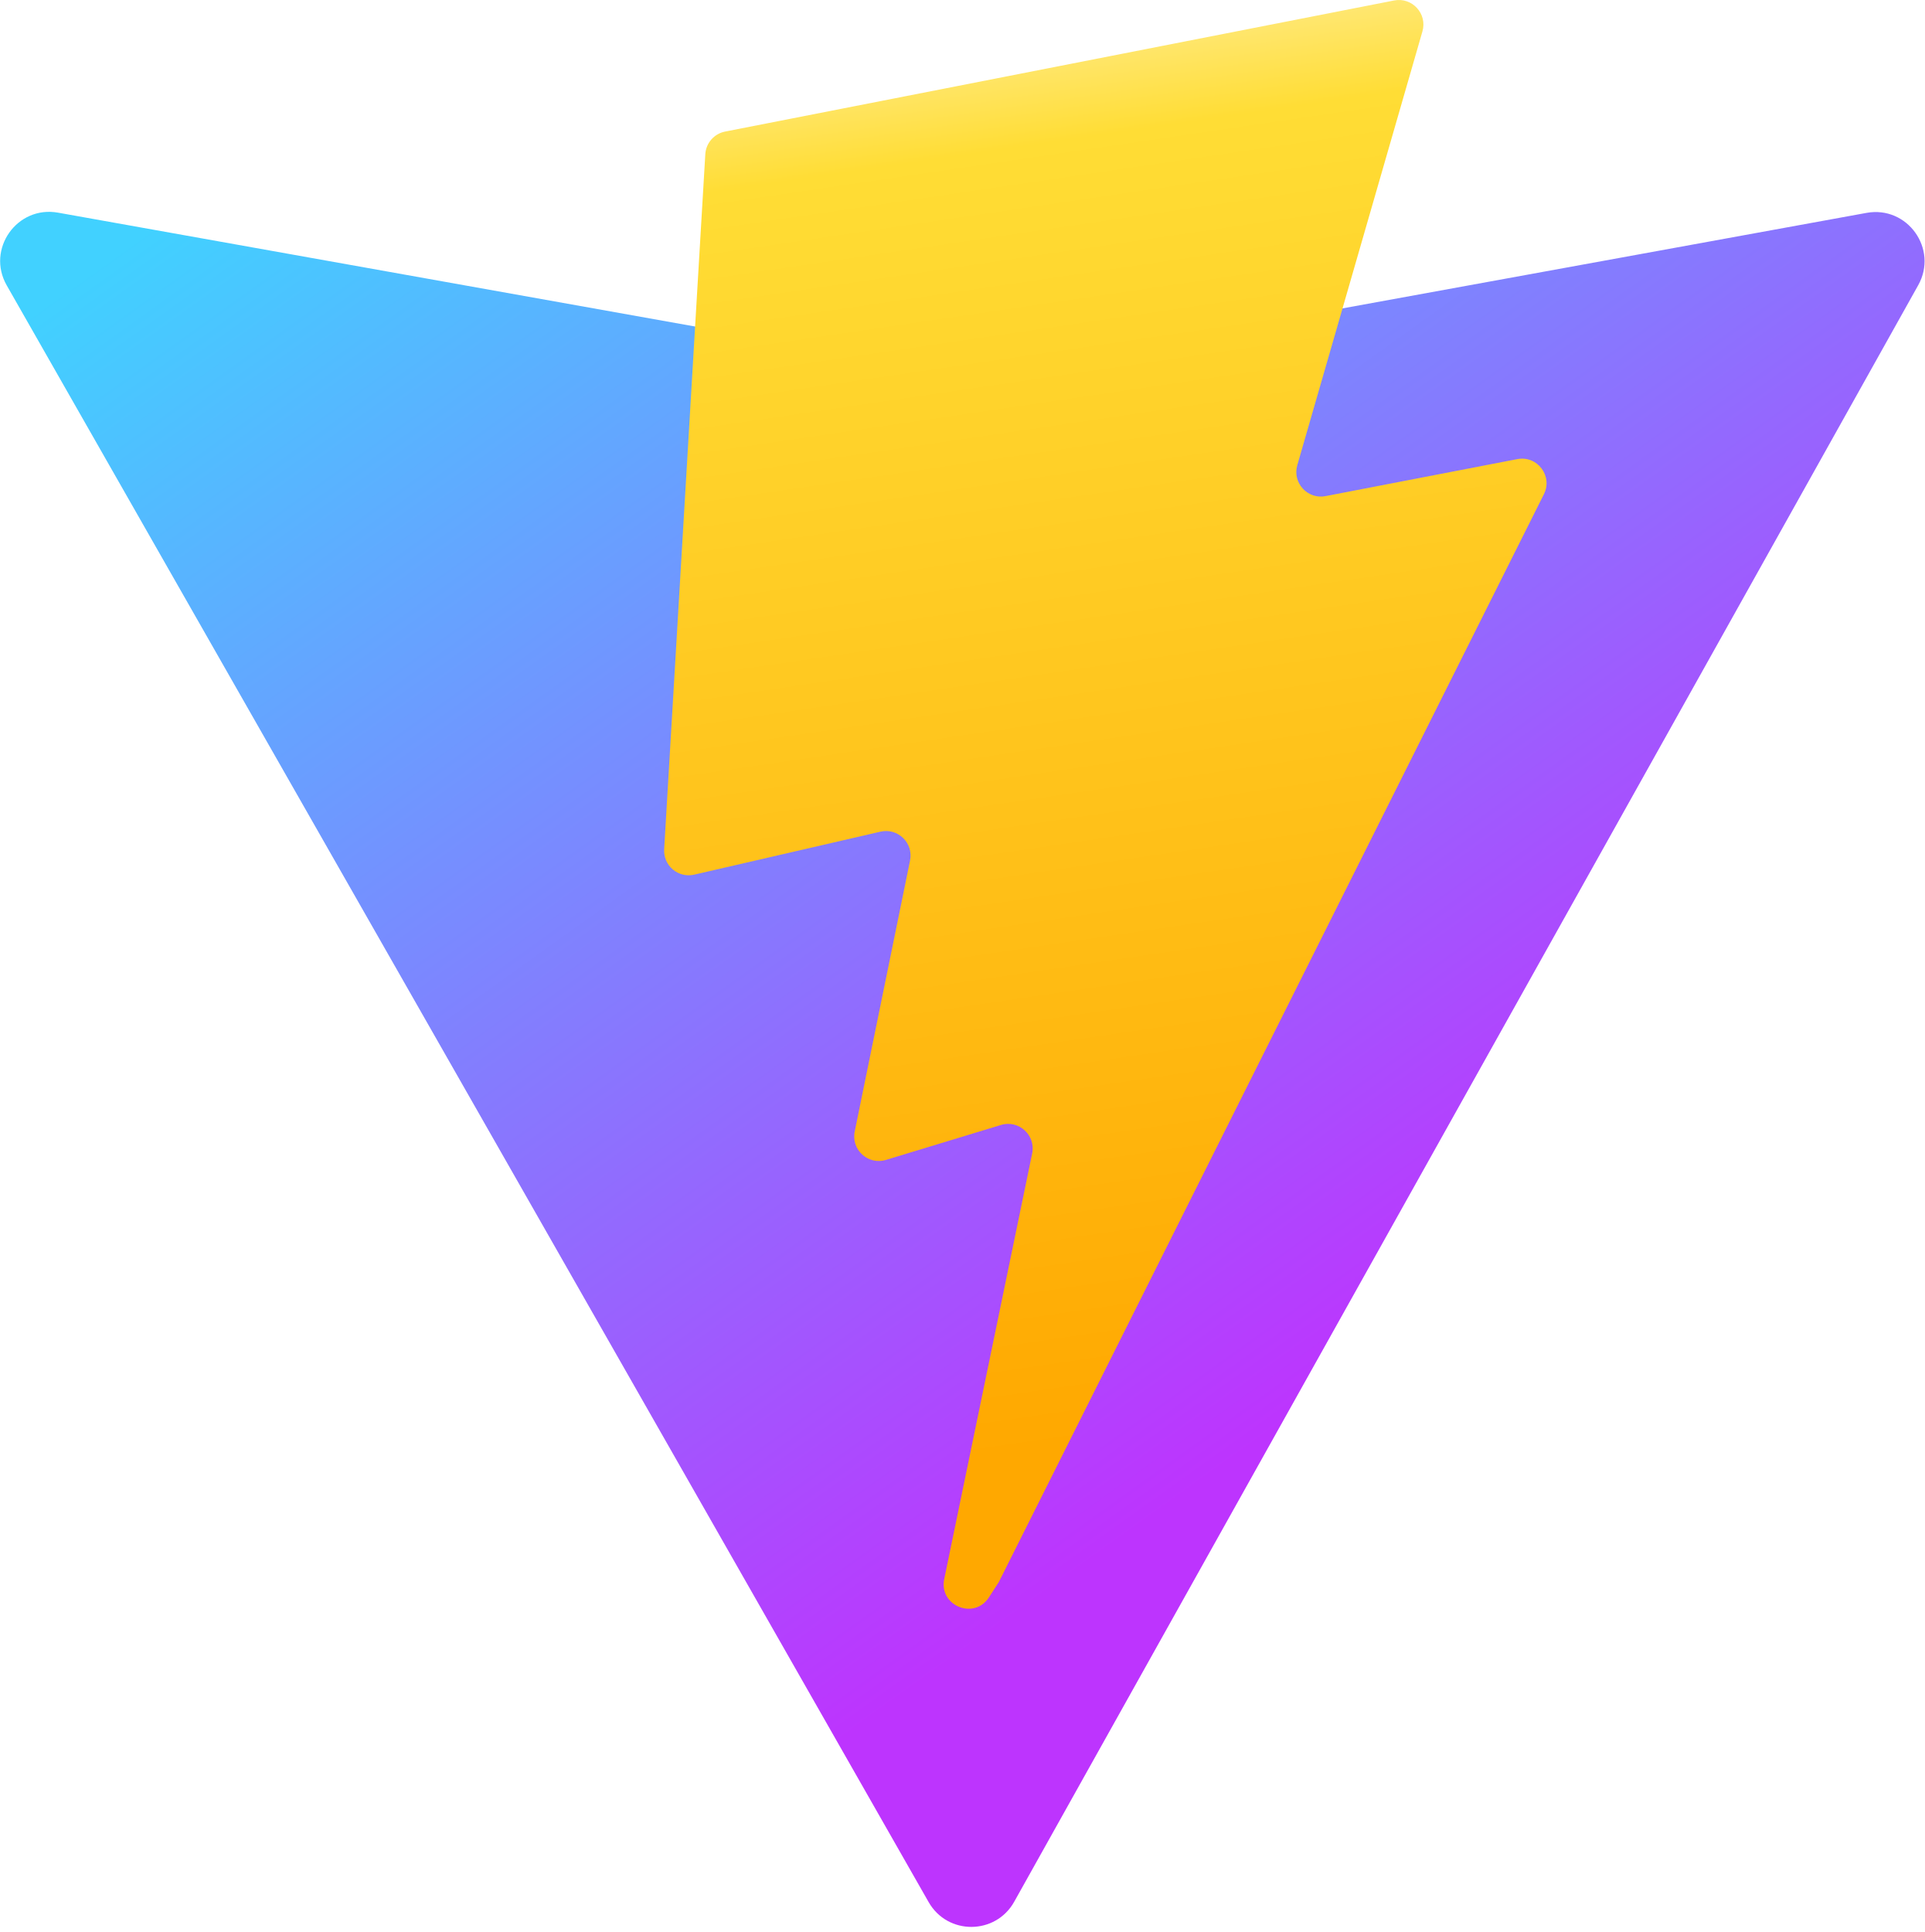
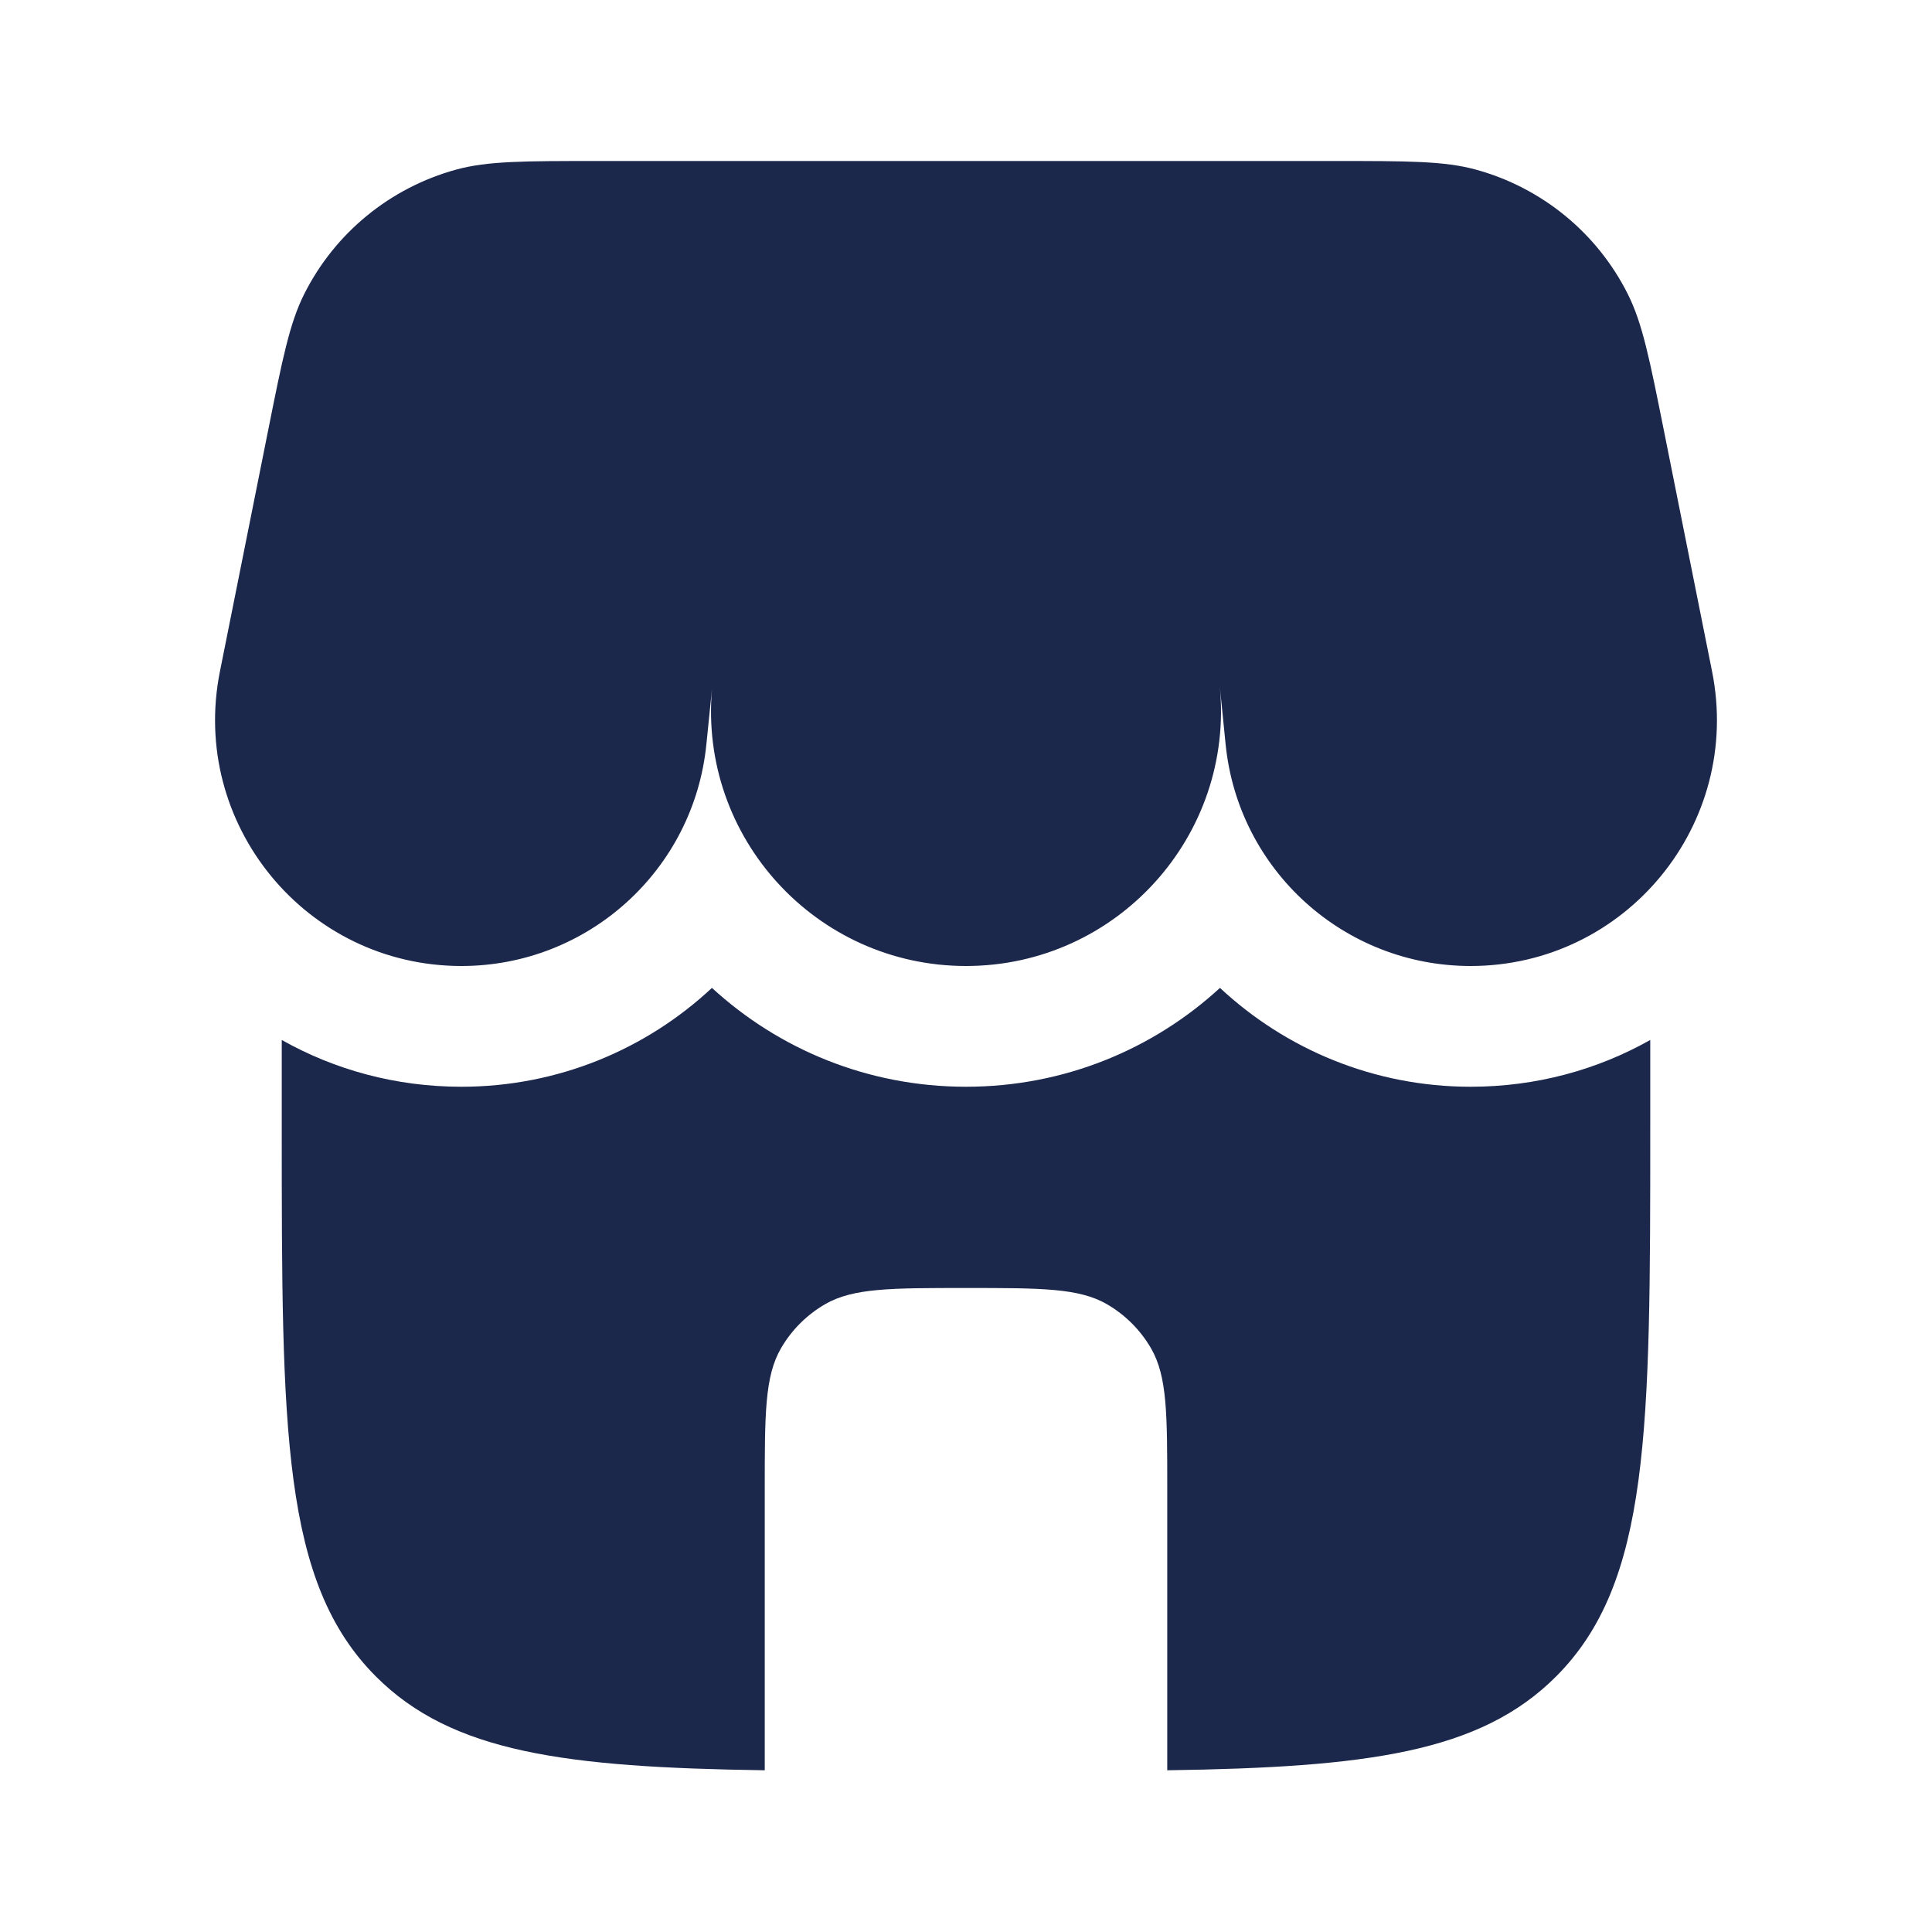
- <svg xmlns="http://www.w3.org/2000/svg" aria-hidden="true" role="img" class="iconify iconify--logos" width="31.88" height="32" preserveAspectRatio="xMidYMid meet" viewBox="0 0 256 257">
-   <defs>
-     <linearGradient id="IconifyId1813088fe1fbc01fb466" x1="-.828%" x2="57.636%" y1="7.652%" y2="78.411%">
-       <stop offset="0%" stop-color="#41D1FF" />
-       <stop offset="100%" stop-color="#BD34FE" />
-     </linearGradient>
-     <linearGradient id="IconifyId1813088fe1fbc01fb467" x1="43.376%" x2="50.316%" y1="2.242%" y2="89.03%">
-       <stop offset="0%" stop-color="#FFEA83" />
-       <stop offset="8.333%" stop-color="#FFDD35" />
-       <stop offset="100%" stop-color="#FFA800" />
-     </linearGradient>
-   </defs>
-   <path fill="url(#IconifyId1813088fe1fbc01fb466)" d="M255.153 37.938L134.897 252.976c-2.483 4.44-8.862 4.466-11.382.048L.875 37.958c-2.746-4.814 1.371-10.646 6.827-9.67l120.385 21.517a6.537 6.537 0 0 0 2.322-.004l117.867-21.483c5.438-.991 9.574 4.796 6.877 9.62Z" />
-   <path fill="url(#IconifyId1813088fe1fbc01fb467)" d="M185.432.063L96.44 17.501a3.268 3.268 0 0 0-2.634 3.014l-5.474 92.456a3.268 3.268 0 0 0 3.997 3.378l24.777-5.718c2.318-.535 4.413 1.507 3.936 3.838l-7.361 36.047c-.495 2.426 1.782 4.5 4.151 3.78l15.304-4.649c2.372-.72 4.652 1.36 4.15 3.788l-11.698 56.621c-.732 3.542 3.979 5.473 5.943 2.437l1.313-2.028l72.516-144.72c1.215-2.423-.88-5.186-3.54-4.672l-25.505 4.922c-2.396.462-4.435-1.77-3.759-4.114l16.646-57.705c.677-2.35-1.37-4.583-3.769-4.113Z" />
+ <svg xmlns="http://www.w3.org/2000/svg" width="800px" height="800px" viewBox="0 0 24 24" fill="none">
+   <path d="M3.778 3.655C3.597 4.016 3.508 4.461 3.33 5.351L2.732 8.341C2.353 10.234 3.801 12 5.732 12C7.303 12 8.619 10.809 8.775 9.245L8.845 8.555C8.681 10.404 10.139 12 12 12C13.874 12 15.338 10.382 15.152 8.517L15.225 9.245C15.381 10.809 16.697 12 18.268 12C20.199 12 21.647 10.234 21.268 8.341L20.67 5.351C20.492 4.461 20.403 4.016 20.222 3.655C19.841 2.894 19.154 2.332 18.334 2.107C17.944 2 17.49 2 16.582 2H14.5H7.418C6.51 2 6.056 2 5.666 2.107C4.846 2.332 4.159 2.894 3.778 3.655Z" fill="#1C274C" />
+   <path d="M18.268 13.5C19.086 13.5 19.845 13.288 20.5 12.919V14C20.5 17.771 20.5 19.657 19.328 20.828C18.385 21.771 16.98 21.955 14.5 21.991V18.5C14.5 17.565 14.5 17.098 14.299 16.75C14.167 16.522 13.978 16.333 13.75 16.201C13.402 16 12.935 16 12 16C11.065 16 10.598 16 10.25 16.201C10.022 16.333 9.833 16.522 9.701 16.75C9.5 17.098 9.5 17.565 9.5 18.5V21.991C7.02 21.955 5.615 21.771 4.672 20.828C3.5 19.657 3.5 17.771 3.5 14V12.919C4.155 13.288 4.914 13.5 5.732 13.5C6.929 13.5 8.026 13.036 8.844 12.272C9.672 13.032 10.777 13.5 12 13.5C13.223 13.5 14.328 13.032 15.155 12.272C15.974 13.036 17.071 13.5 18.268 13.5Z" fill="#1C274C" />
</svg>
